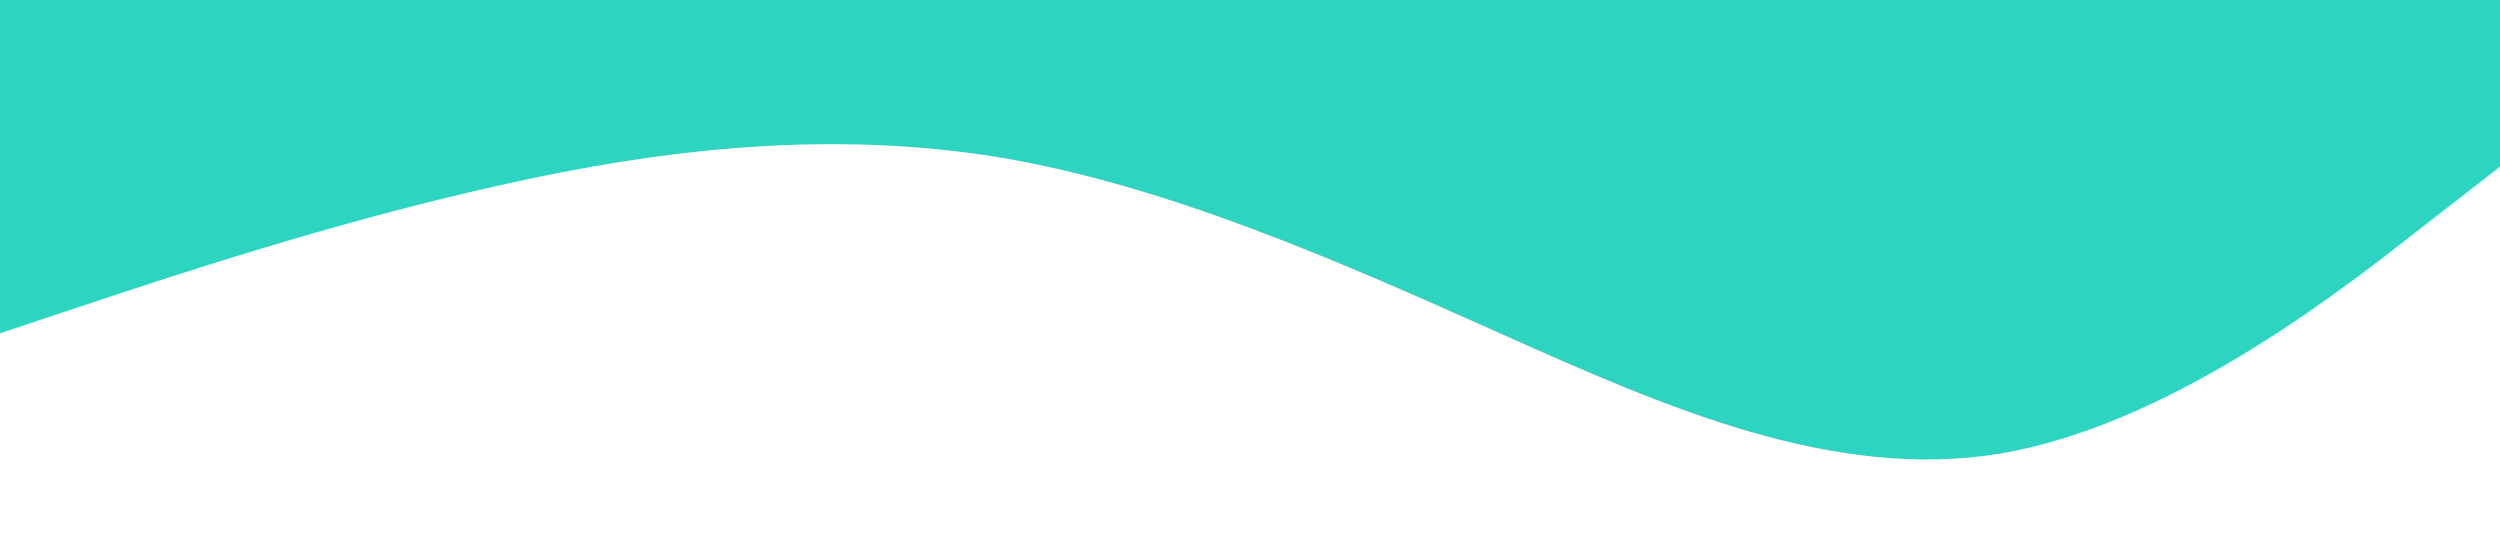
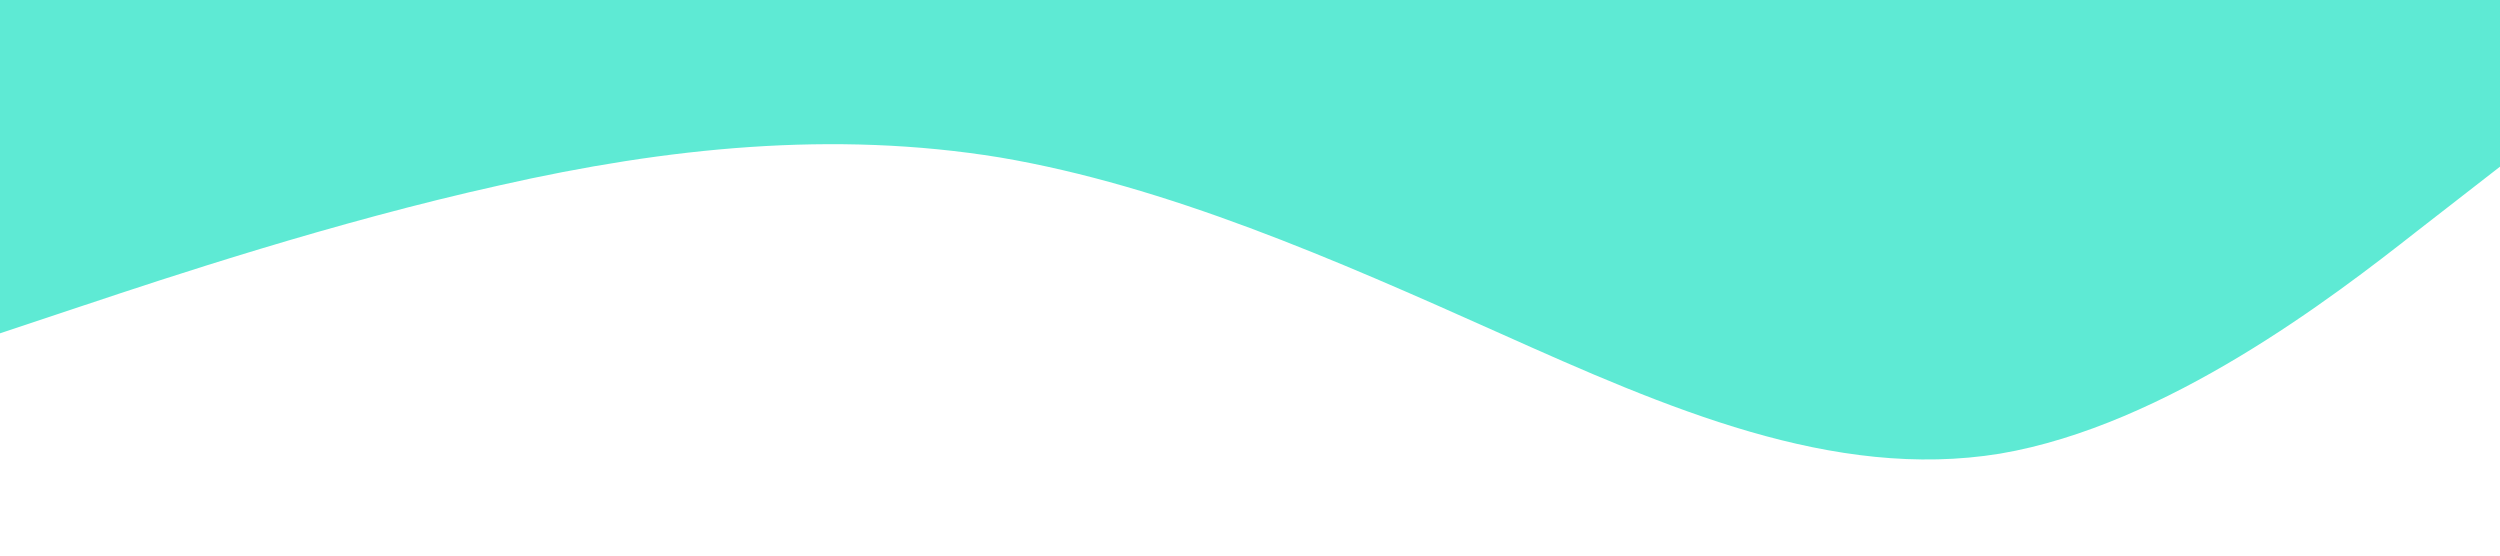
<svg xmlns="http://www.w3.org/2000/svg" viewBox="0 0 1440 320">
-   <path fill=" #2dd4bf" fill-opacity="1" d="M0,192L48,176C96,160,192,128,288,106.7C384,85,480,75,576,90.7C672,107,768,149,864,192C960,235,1056,277,1152,261.3C1248,245,1344,171,1392,133.3L1440,96L1440,0L1392,0C1344,0,1248,0,1152,0C1056,0,960,0,864,0C768,0,672,0,576,0C480,0,384,0,288,0C192,0,96,0,48,0L0,0Z" />
+   <path fill=" #5eead4" fill-opacity="1" d="M0,192L48,176C96,160,192,128,288,106.7C384,85,480,75,576,90.7C672,107,768,149,864,192C960,235,1056,277,1152,261.3C1248,245,1344,171,1392,133.3L1440,96L1440,0L1392,0C1344,0,1248,0,1152,0C1056,0,960,0,864,0C768,0,672,0,576,0C480,0,384,0,288,0C192,0,96,0,48,0L0,0Z" />
</svg>
